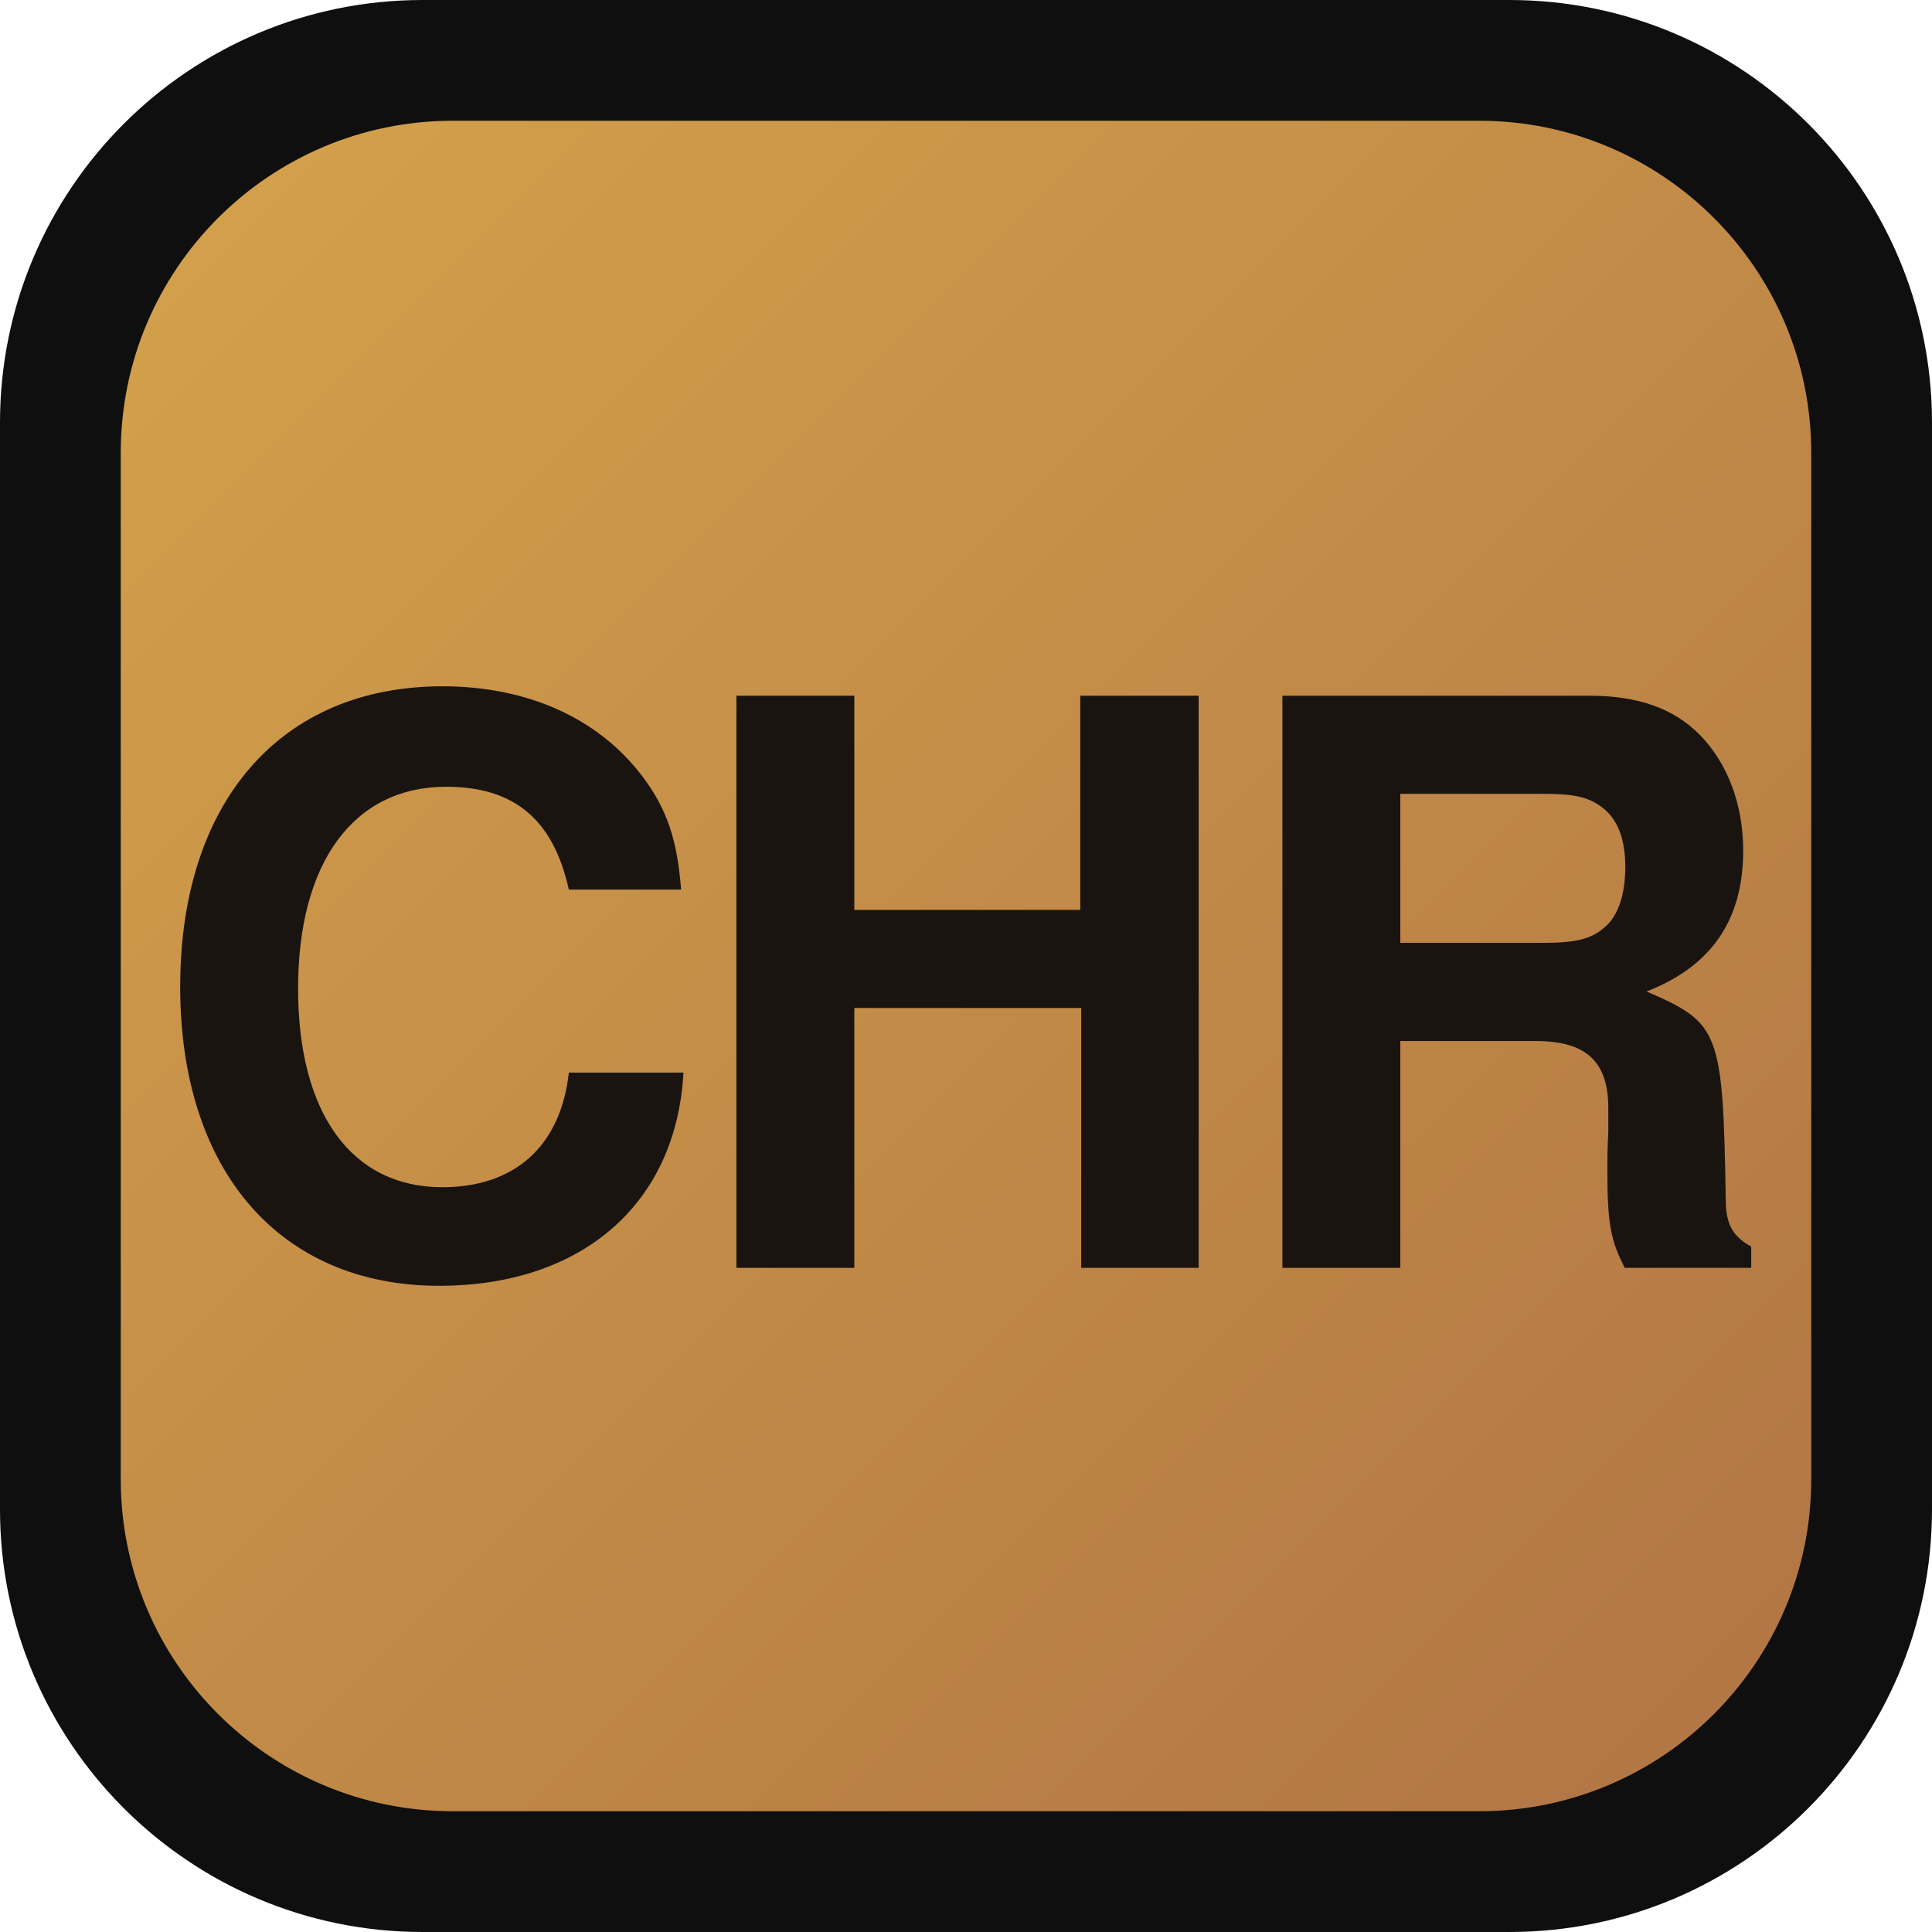
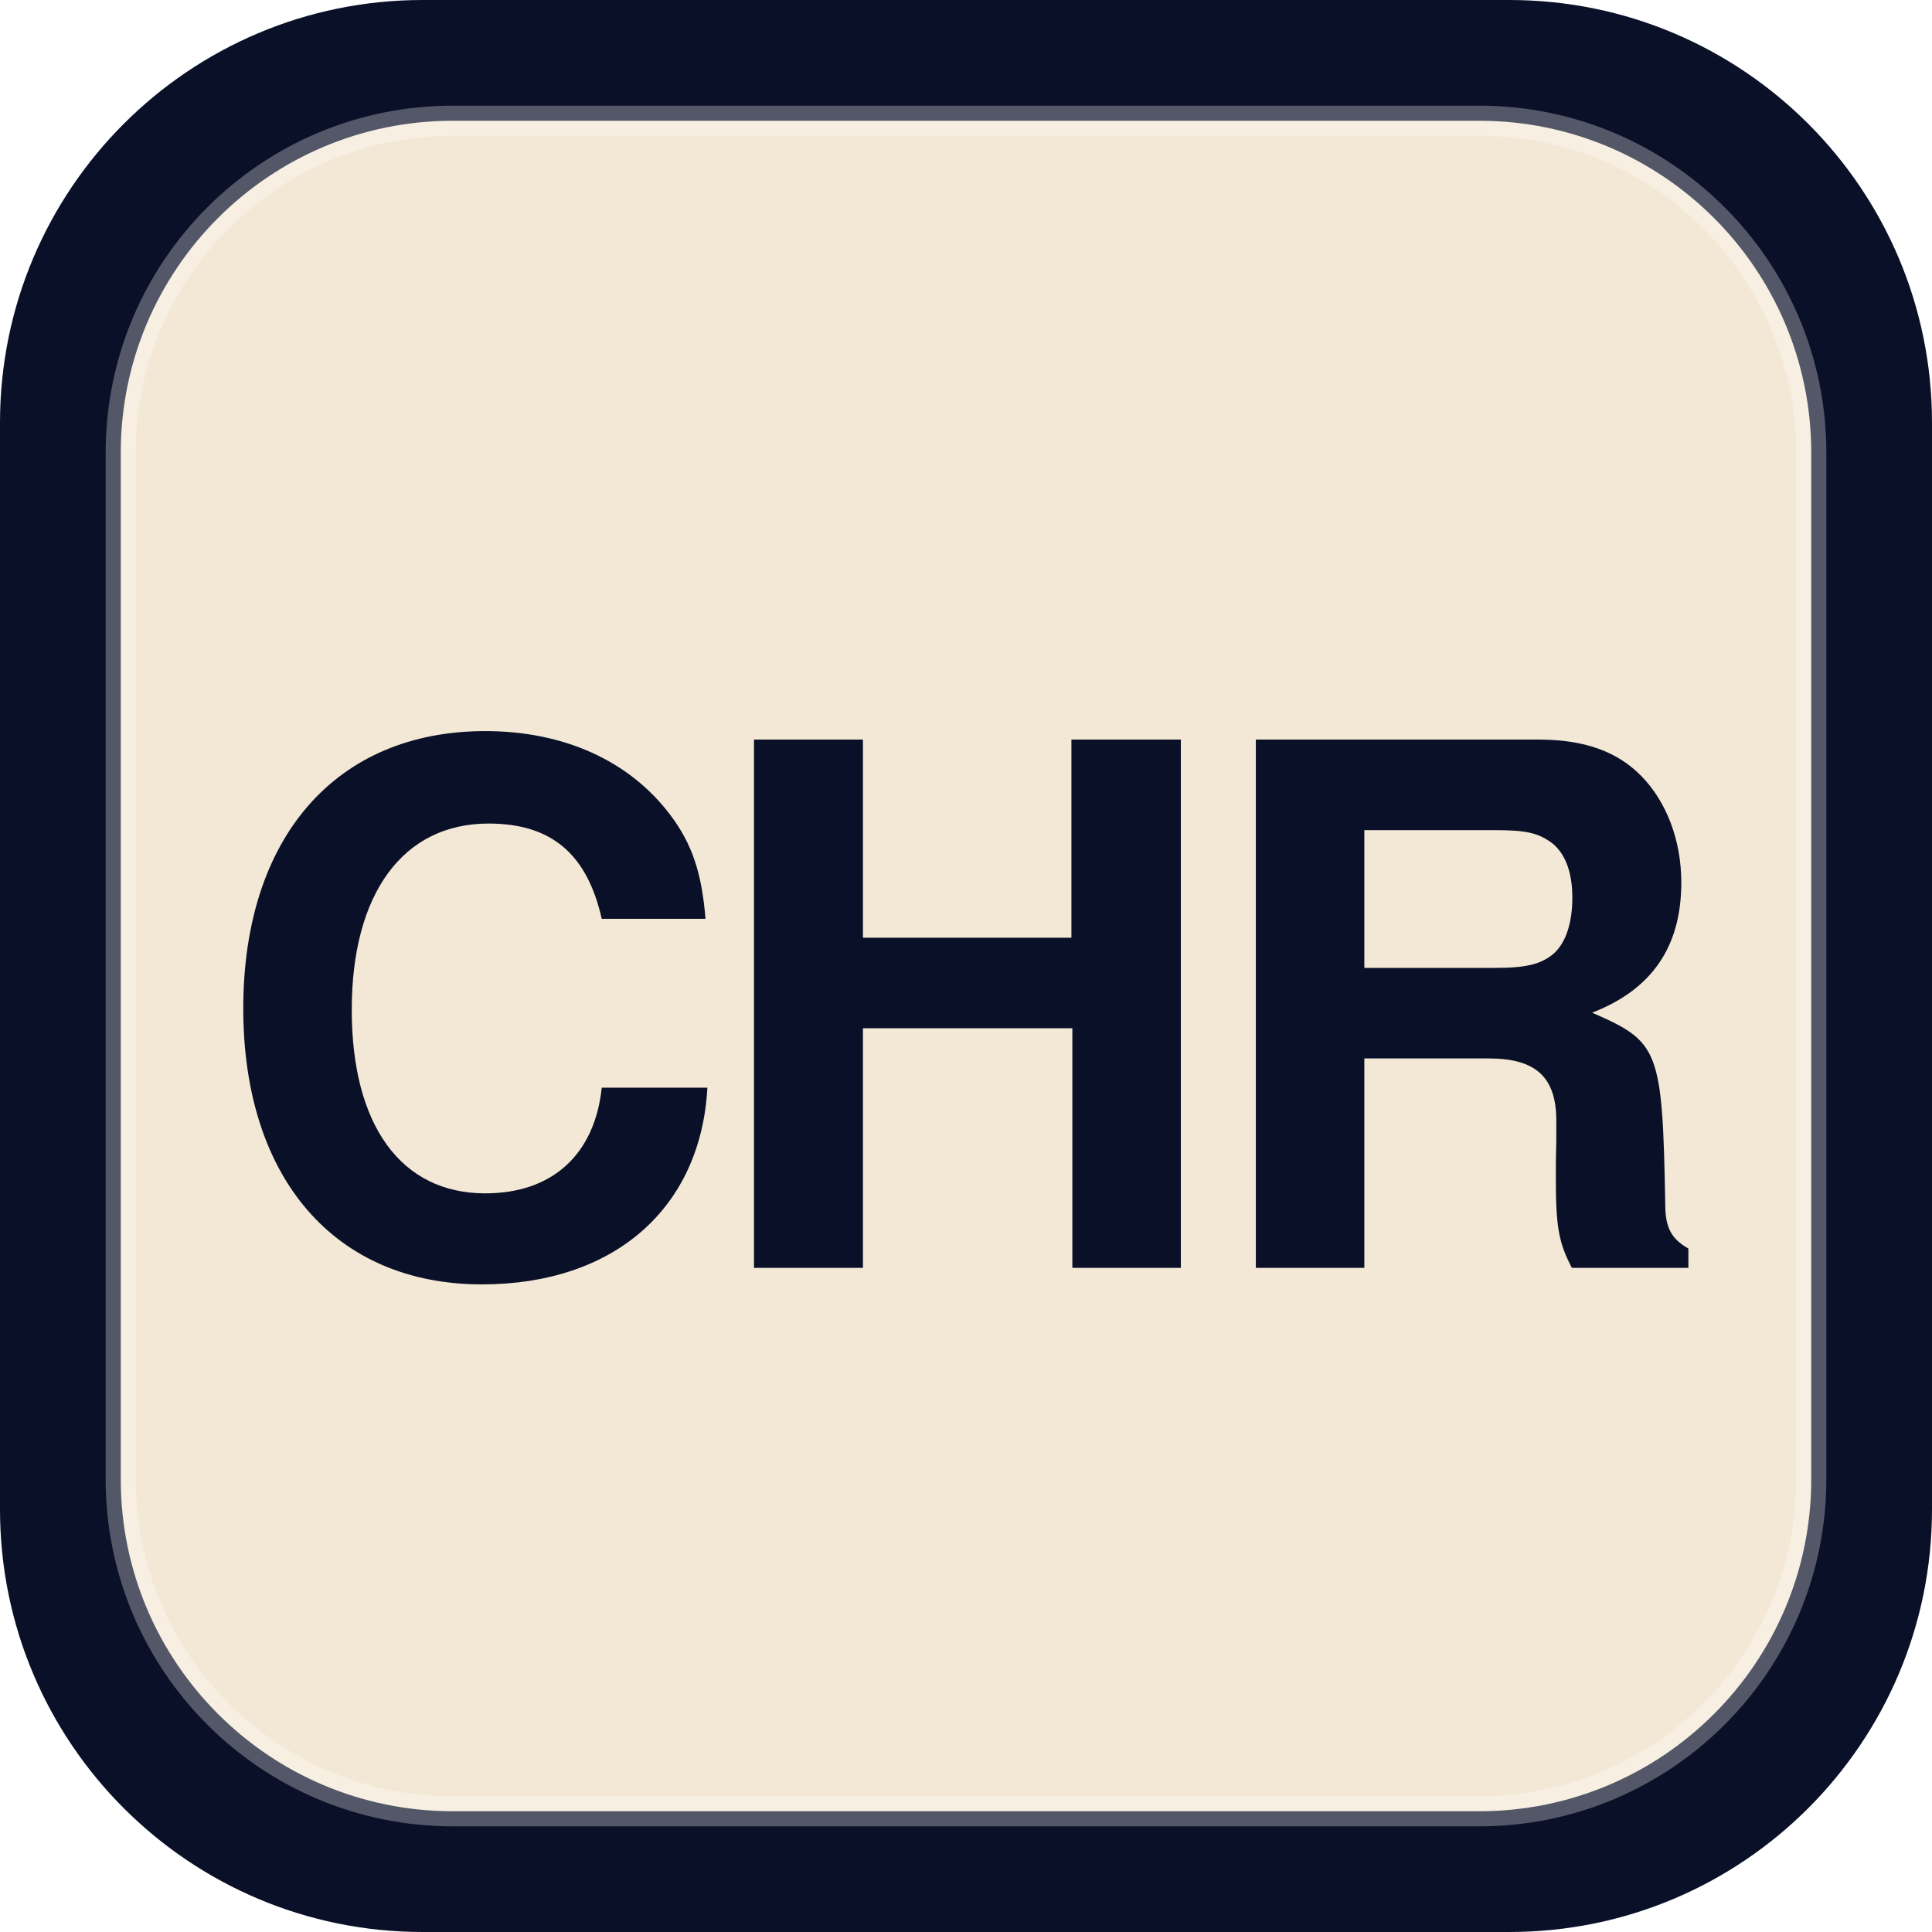
<svg xmlns="http://www.w3.org/2000/svg" viewBox="0 0 64 64">
-   <defs>
-     <linearGradient id="g" x1="0" y1="0" x2="1" y2="1">
-       <stop offset="0" stop-color="#D4A24B" />
-       <stop offset="1" stop-color="#B07444" />
-     </linearGradient>
-   </defs>
-   <rect width="64" height="64" rx="14" fill="#0F0F0F" />
-   <rect x="4" y="4" width="56" height="56" rx="11" fill="url(#g)" />
-   <text x="32" y="42" font-family="Barlow, Helvetica, Arial, sans-serif" font-weight="800" font-size="26" text-anchor="middle" fill="#1A1410" letter-spacing="-1">CHR</text>
+   <rect width="64" height="64" rx="14" fill="#0A1028" />
+   <rect x="4" y="4" width="56" height="56" rx="11" fill="#F2E8D5" stroke="rgba(255,255,255,0.3)" stroke-width="1" />
+   <text x="32" y="42" font-family="Barlow, Helvetica, Arial, sans-serif" font-weight="900" font-size="24" text-anchor="middle" fill="#0A1028" letter-spacing="-1">CHR</text>
</svg>
